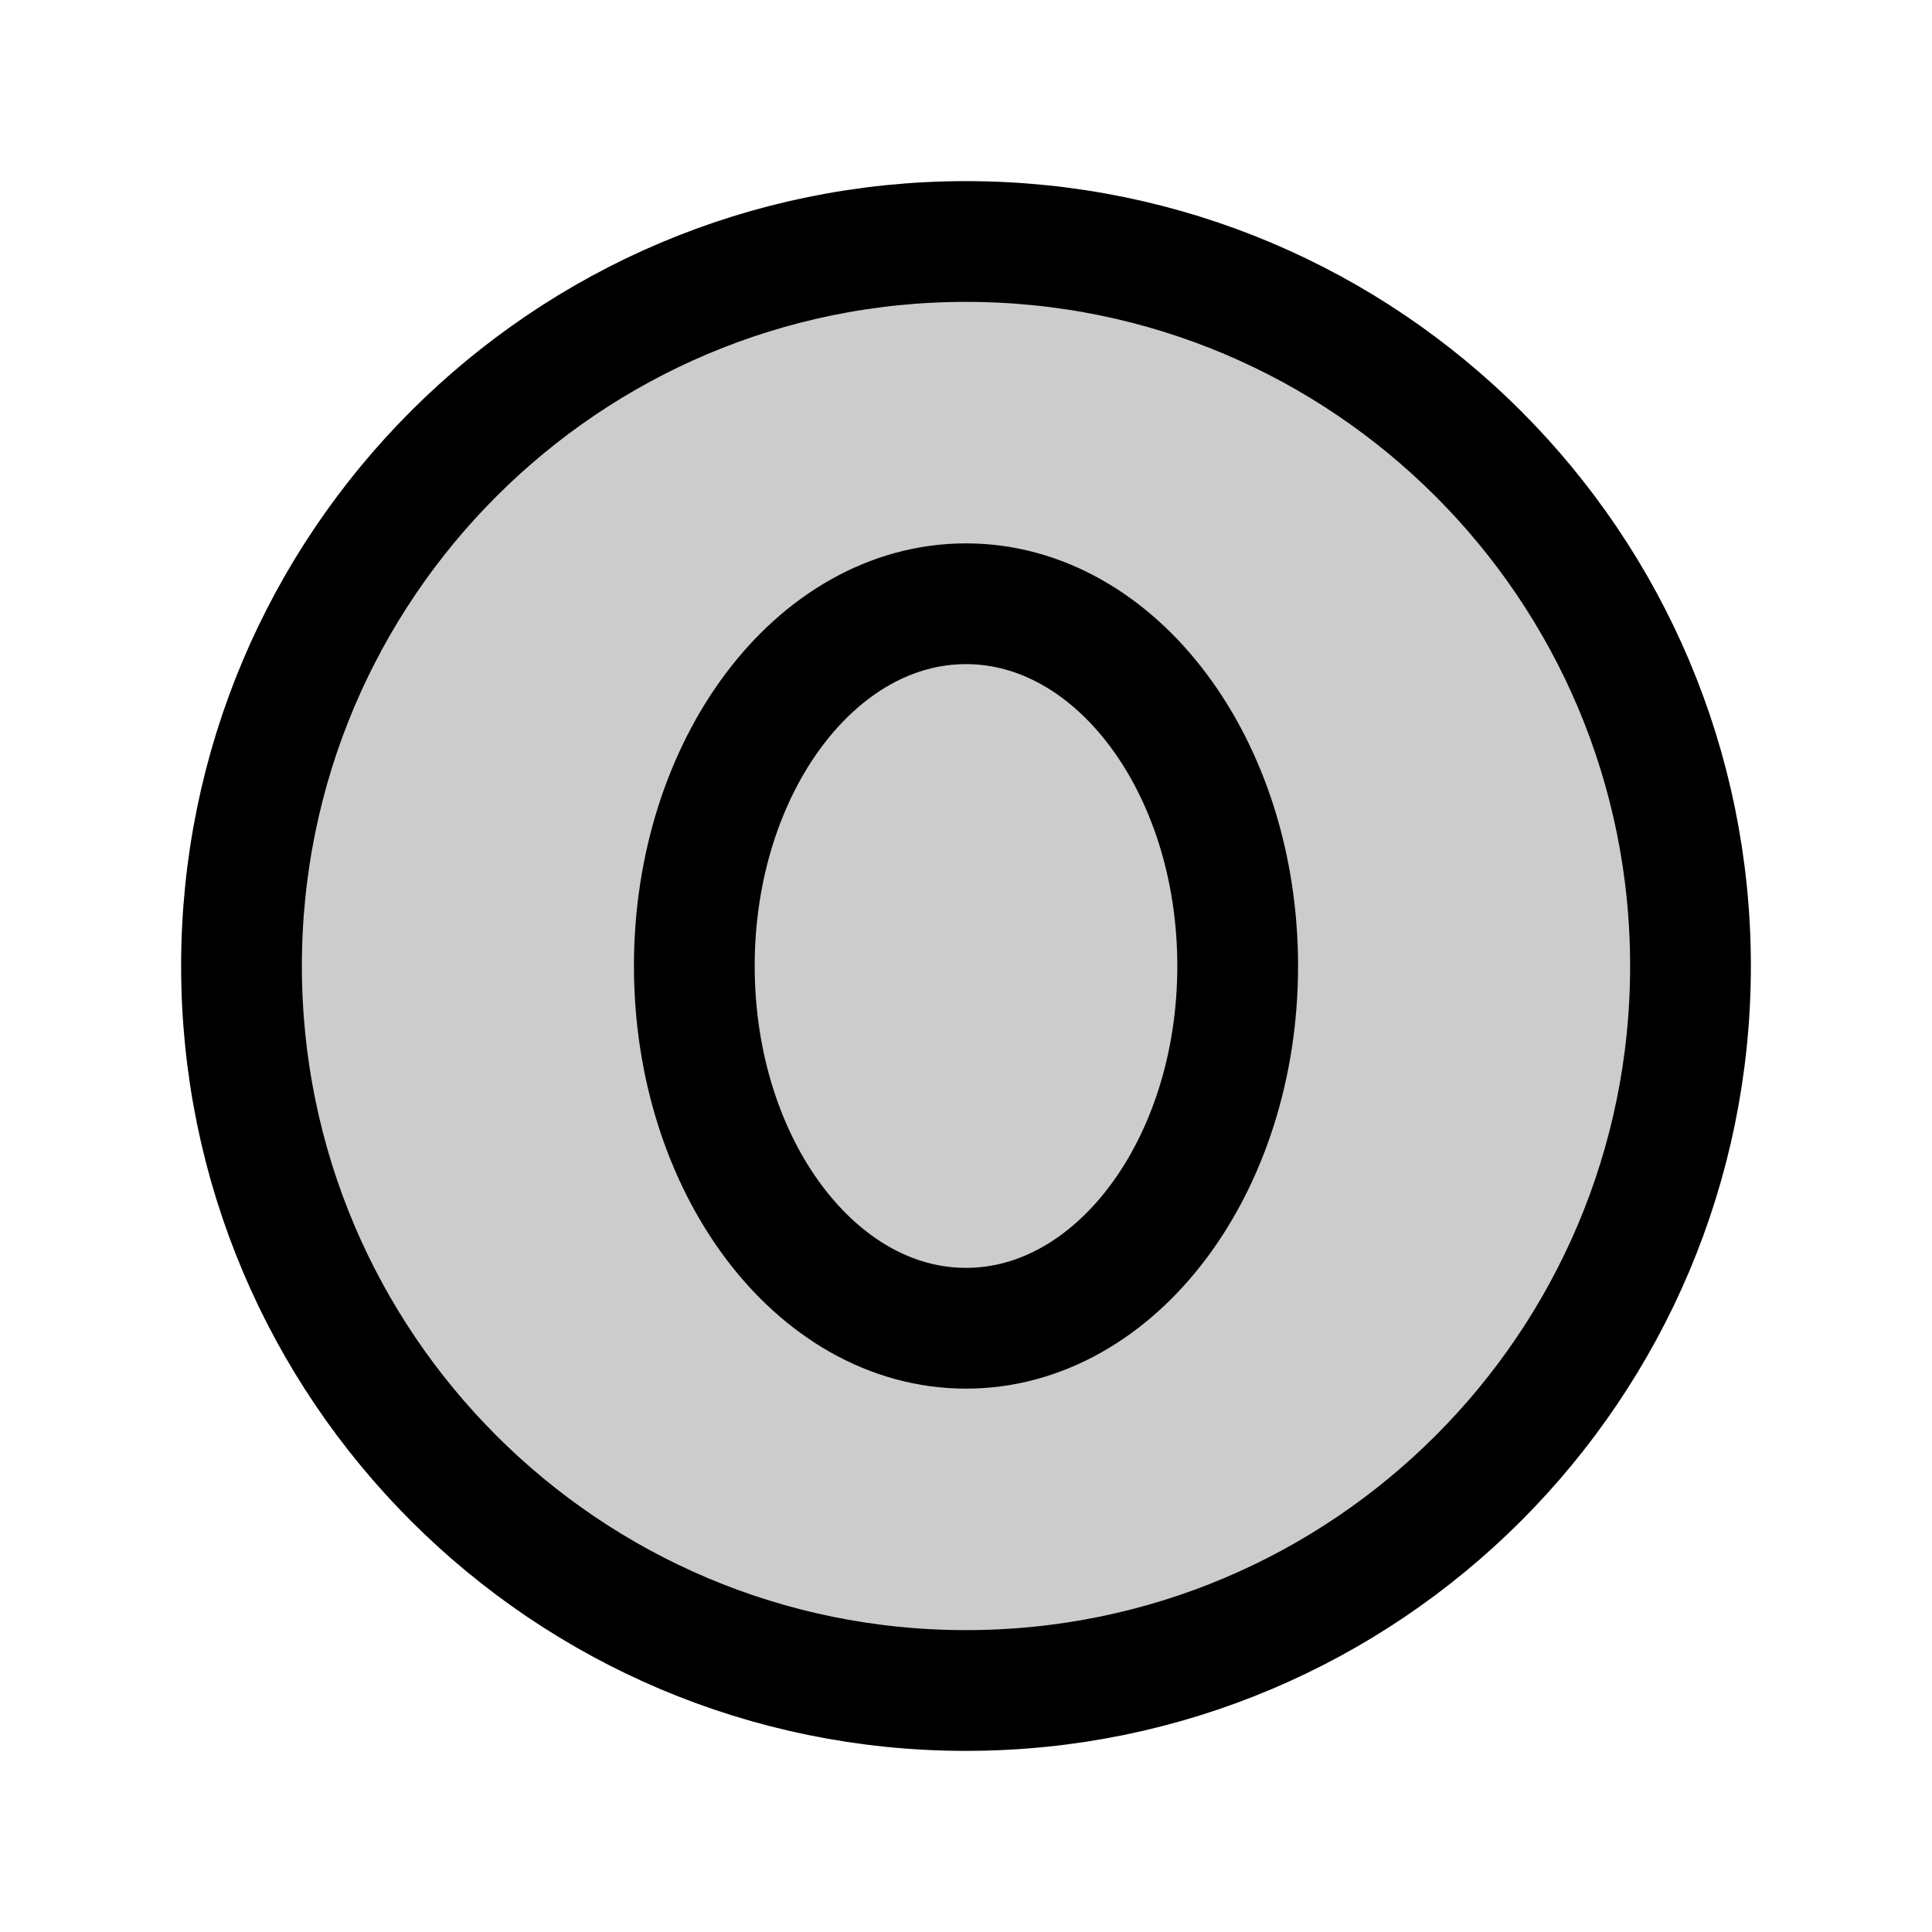
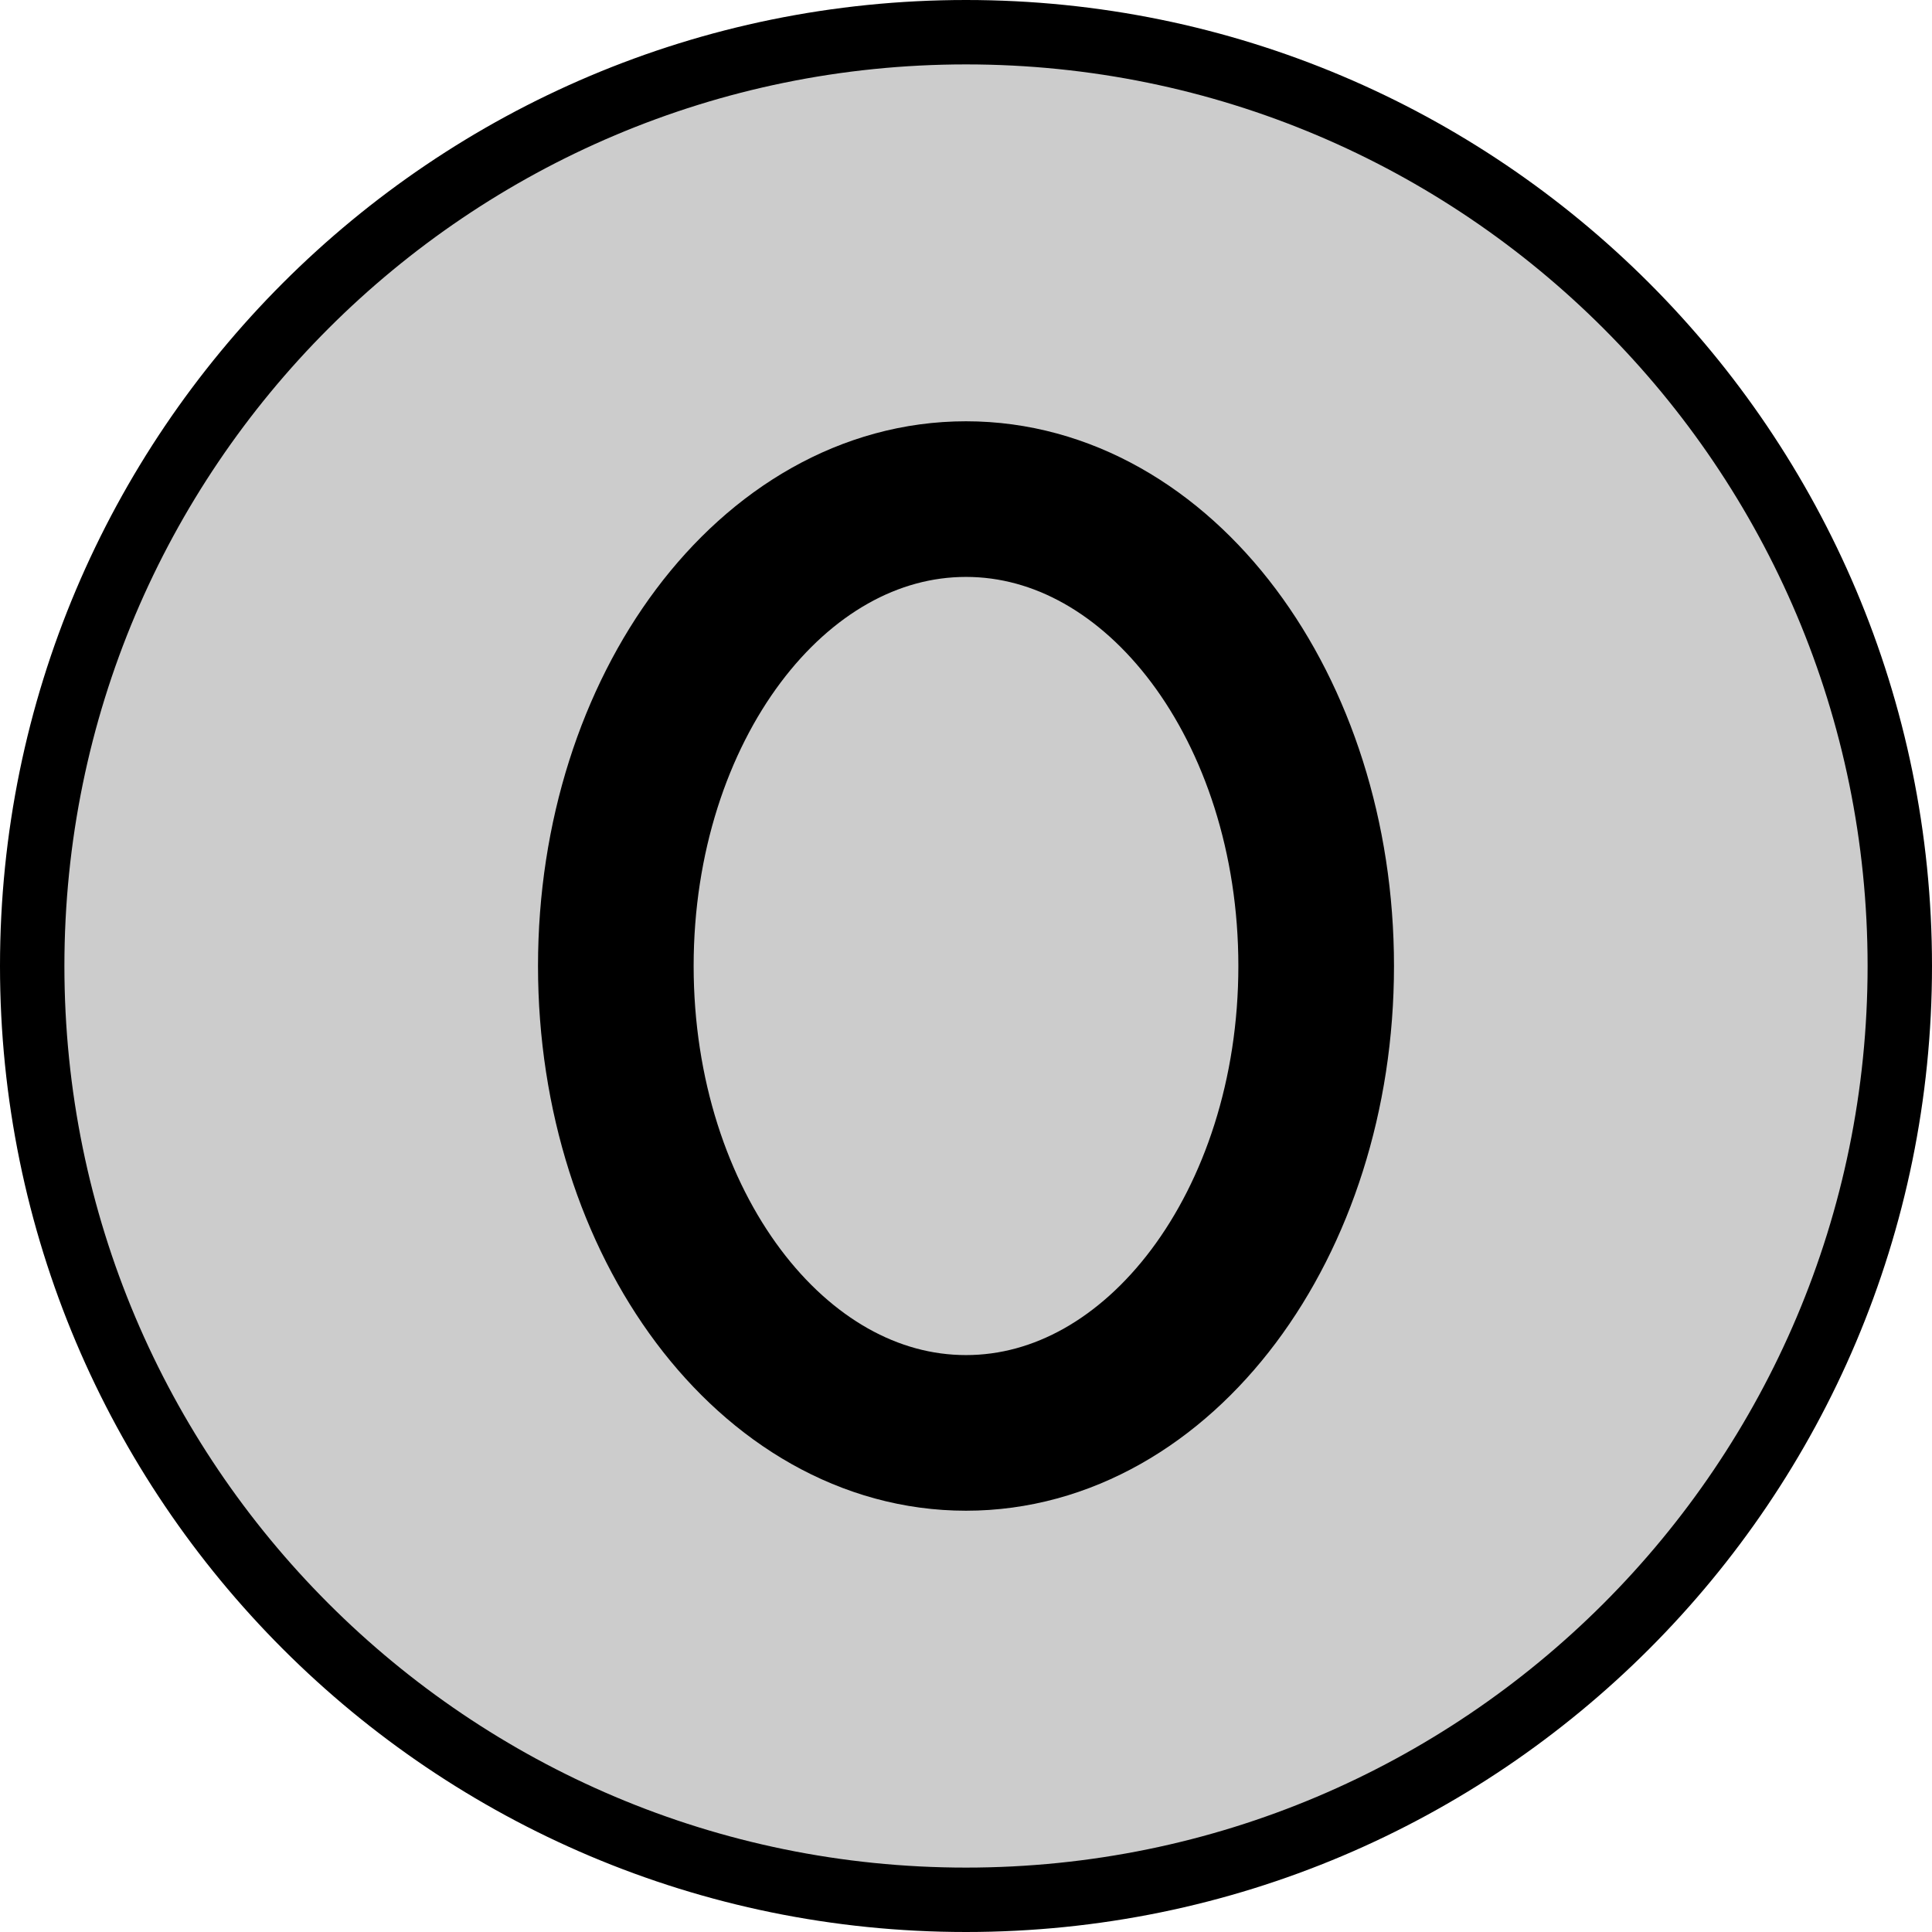
<svg xmlns="http://www.w3.org/2000/svg" viewBox="0 0 60 60">
-   <g transform="matrix(0.234375, 0, 0, 0.234375, 0, 0)">
-     <rect width="256" height="256" fill="none" />
+   <g transform="matrix(0.302083, 0, 0, 0.302083, -8.666656, -8.666656)">
    <circle cx="128" cy="128" r="96" opacity="0.2" />
-     <circle cx="128" cy="128" r="96" fill="none" stroke="currentColor" stroke-miterlimit="10" stroke-width="16" />
+     <circle cx="128" cy="128" r="96" fill="none" stroke="currentColor" stroke-miterlimit="10" style="stroke-width: 6.621px;" />
    <ellipse cx="128" cy="128" rx="36" ry="48" fill="none" stroke="currentColor" stroke-linecap="round" stroke-linejoin="round" stroke-width="16" />
  </g>
</svg>
